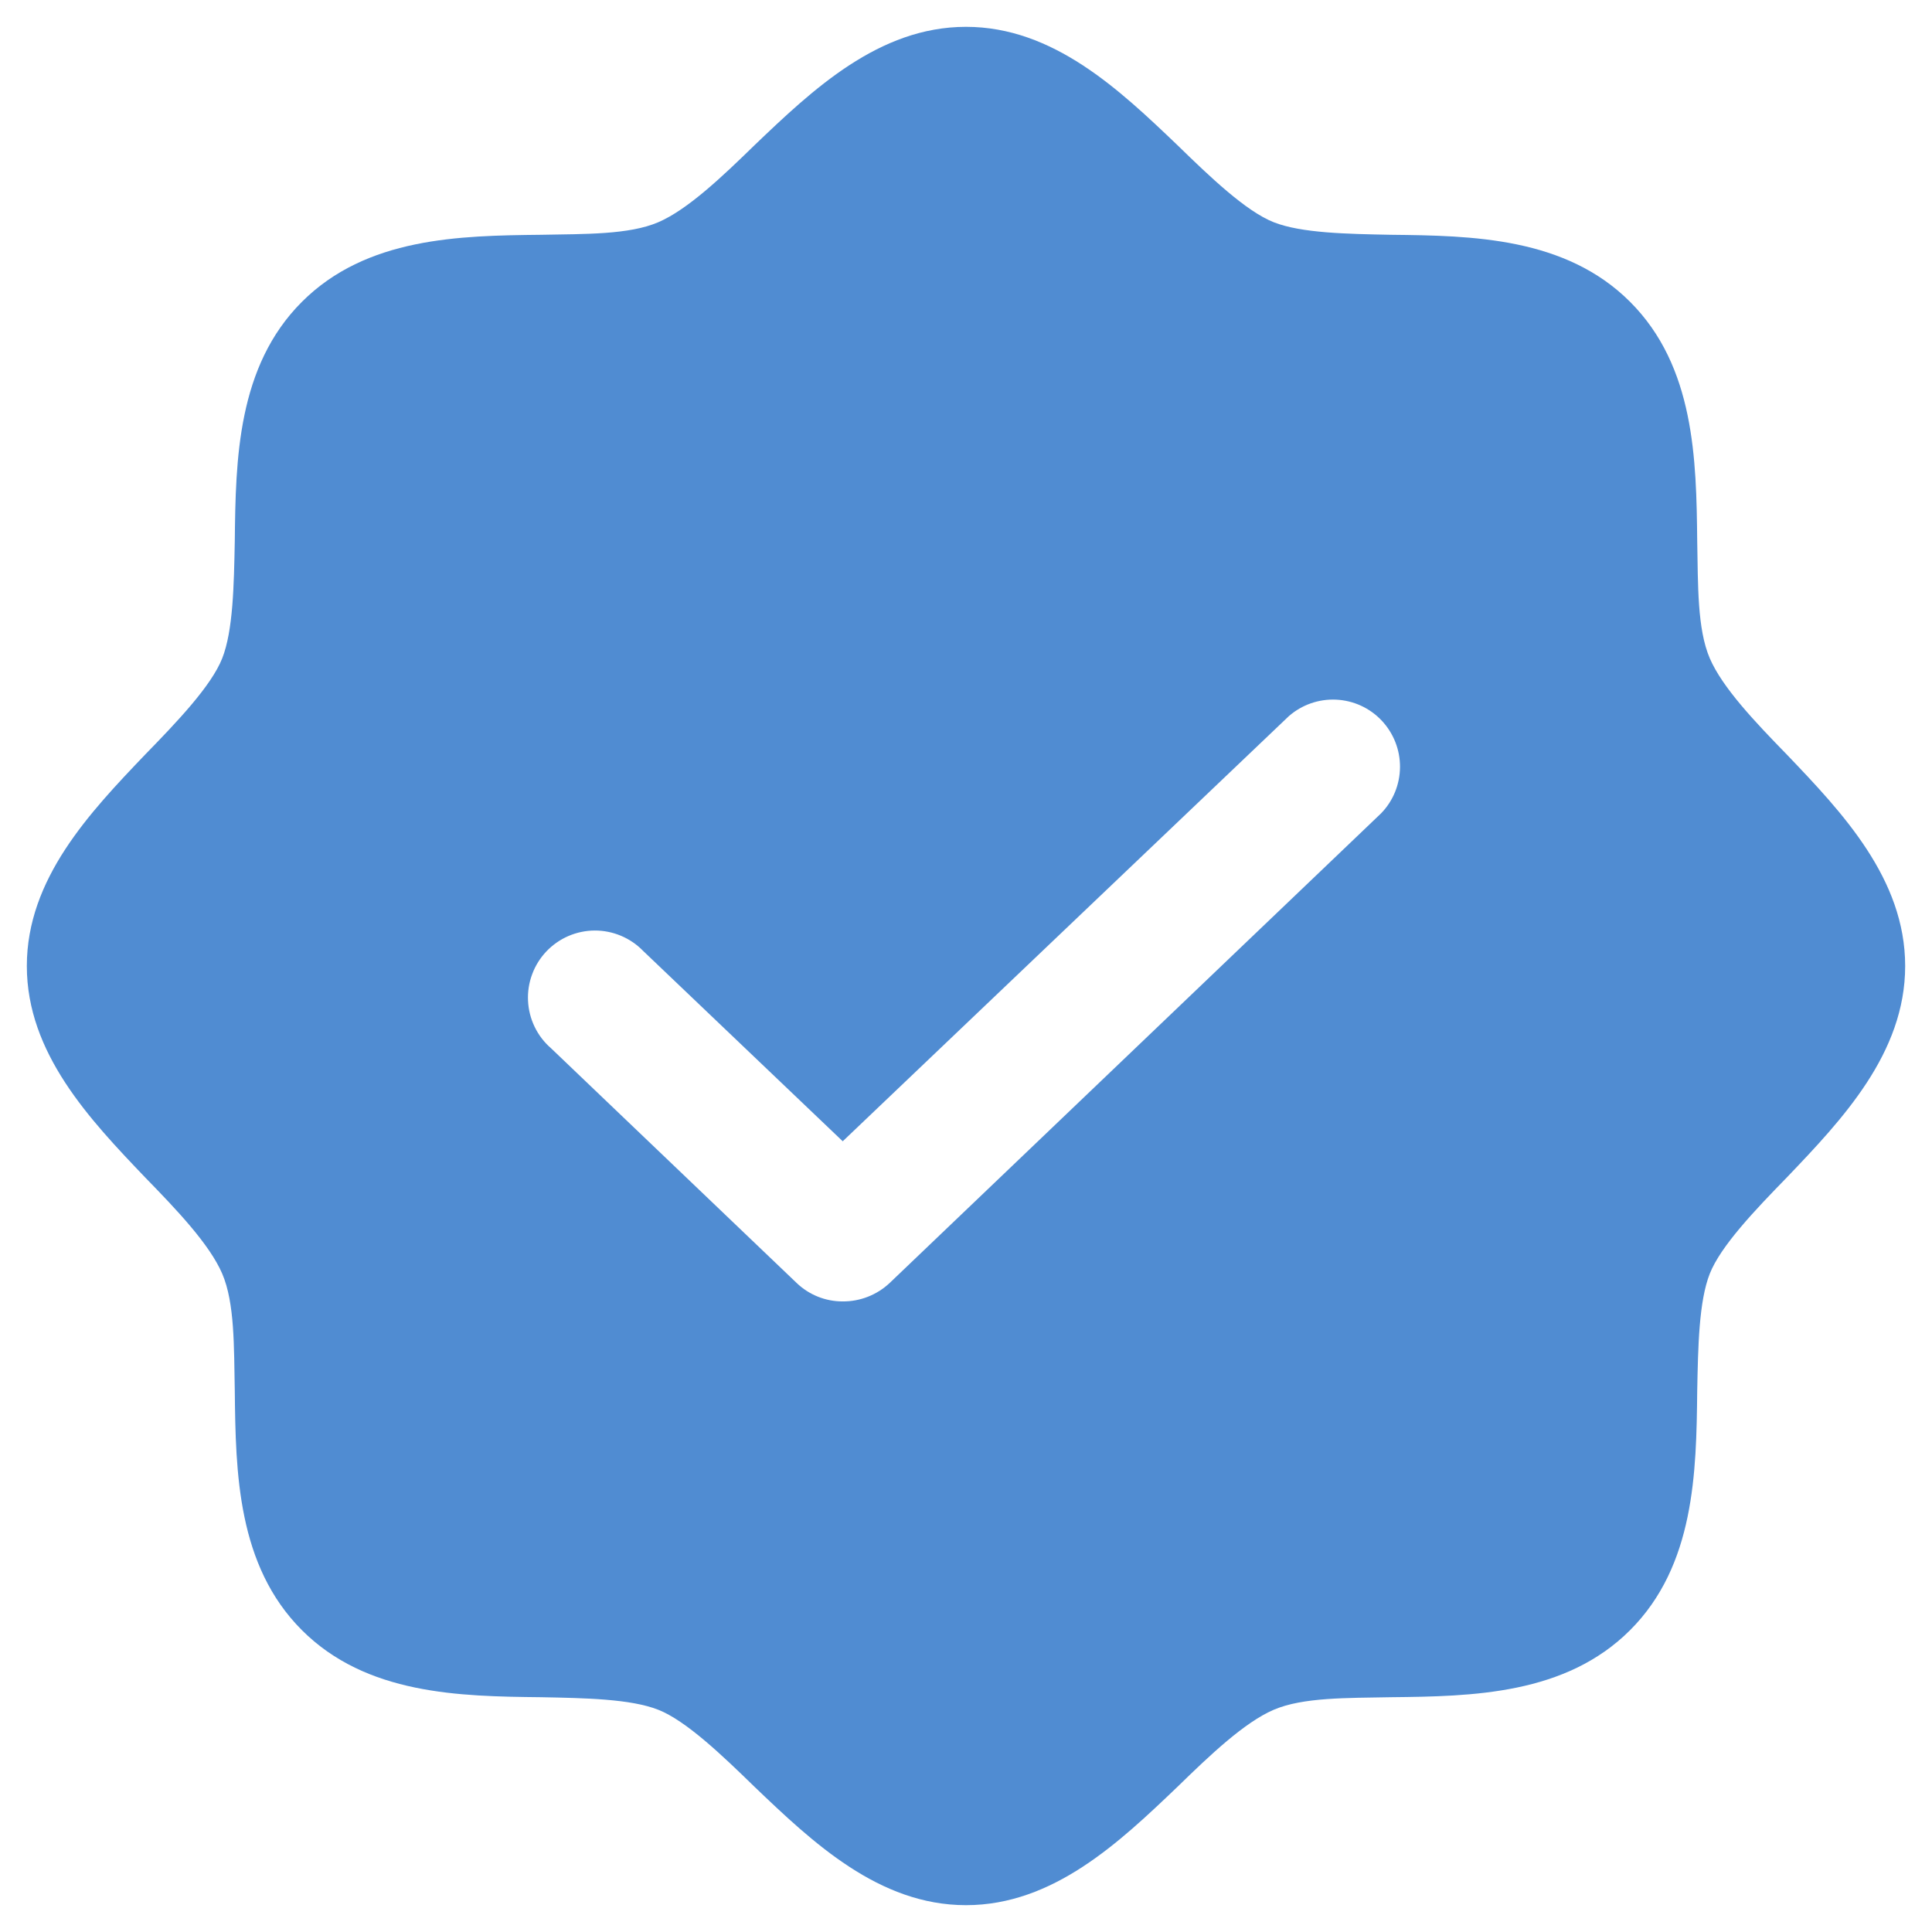
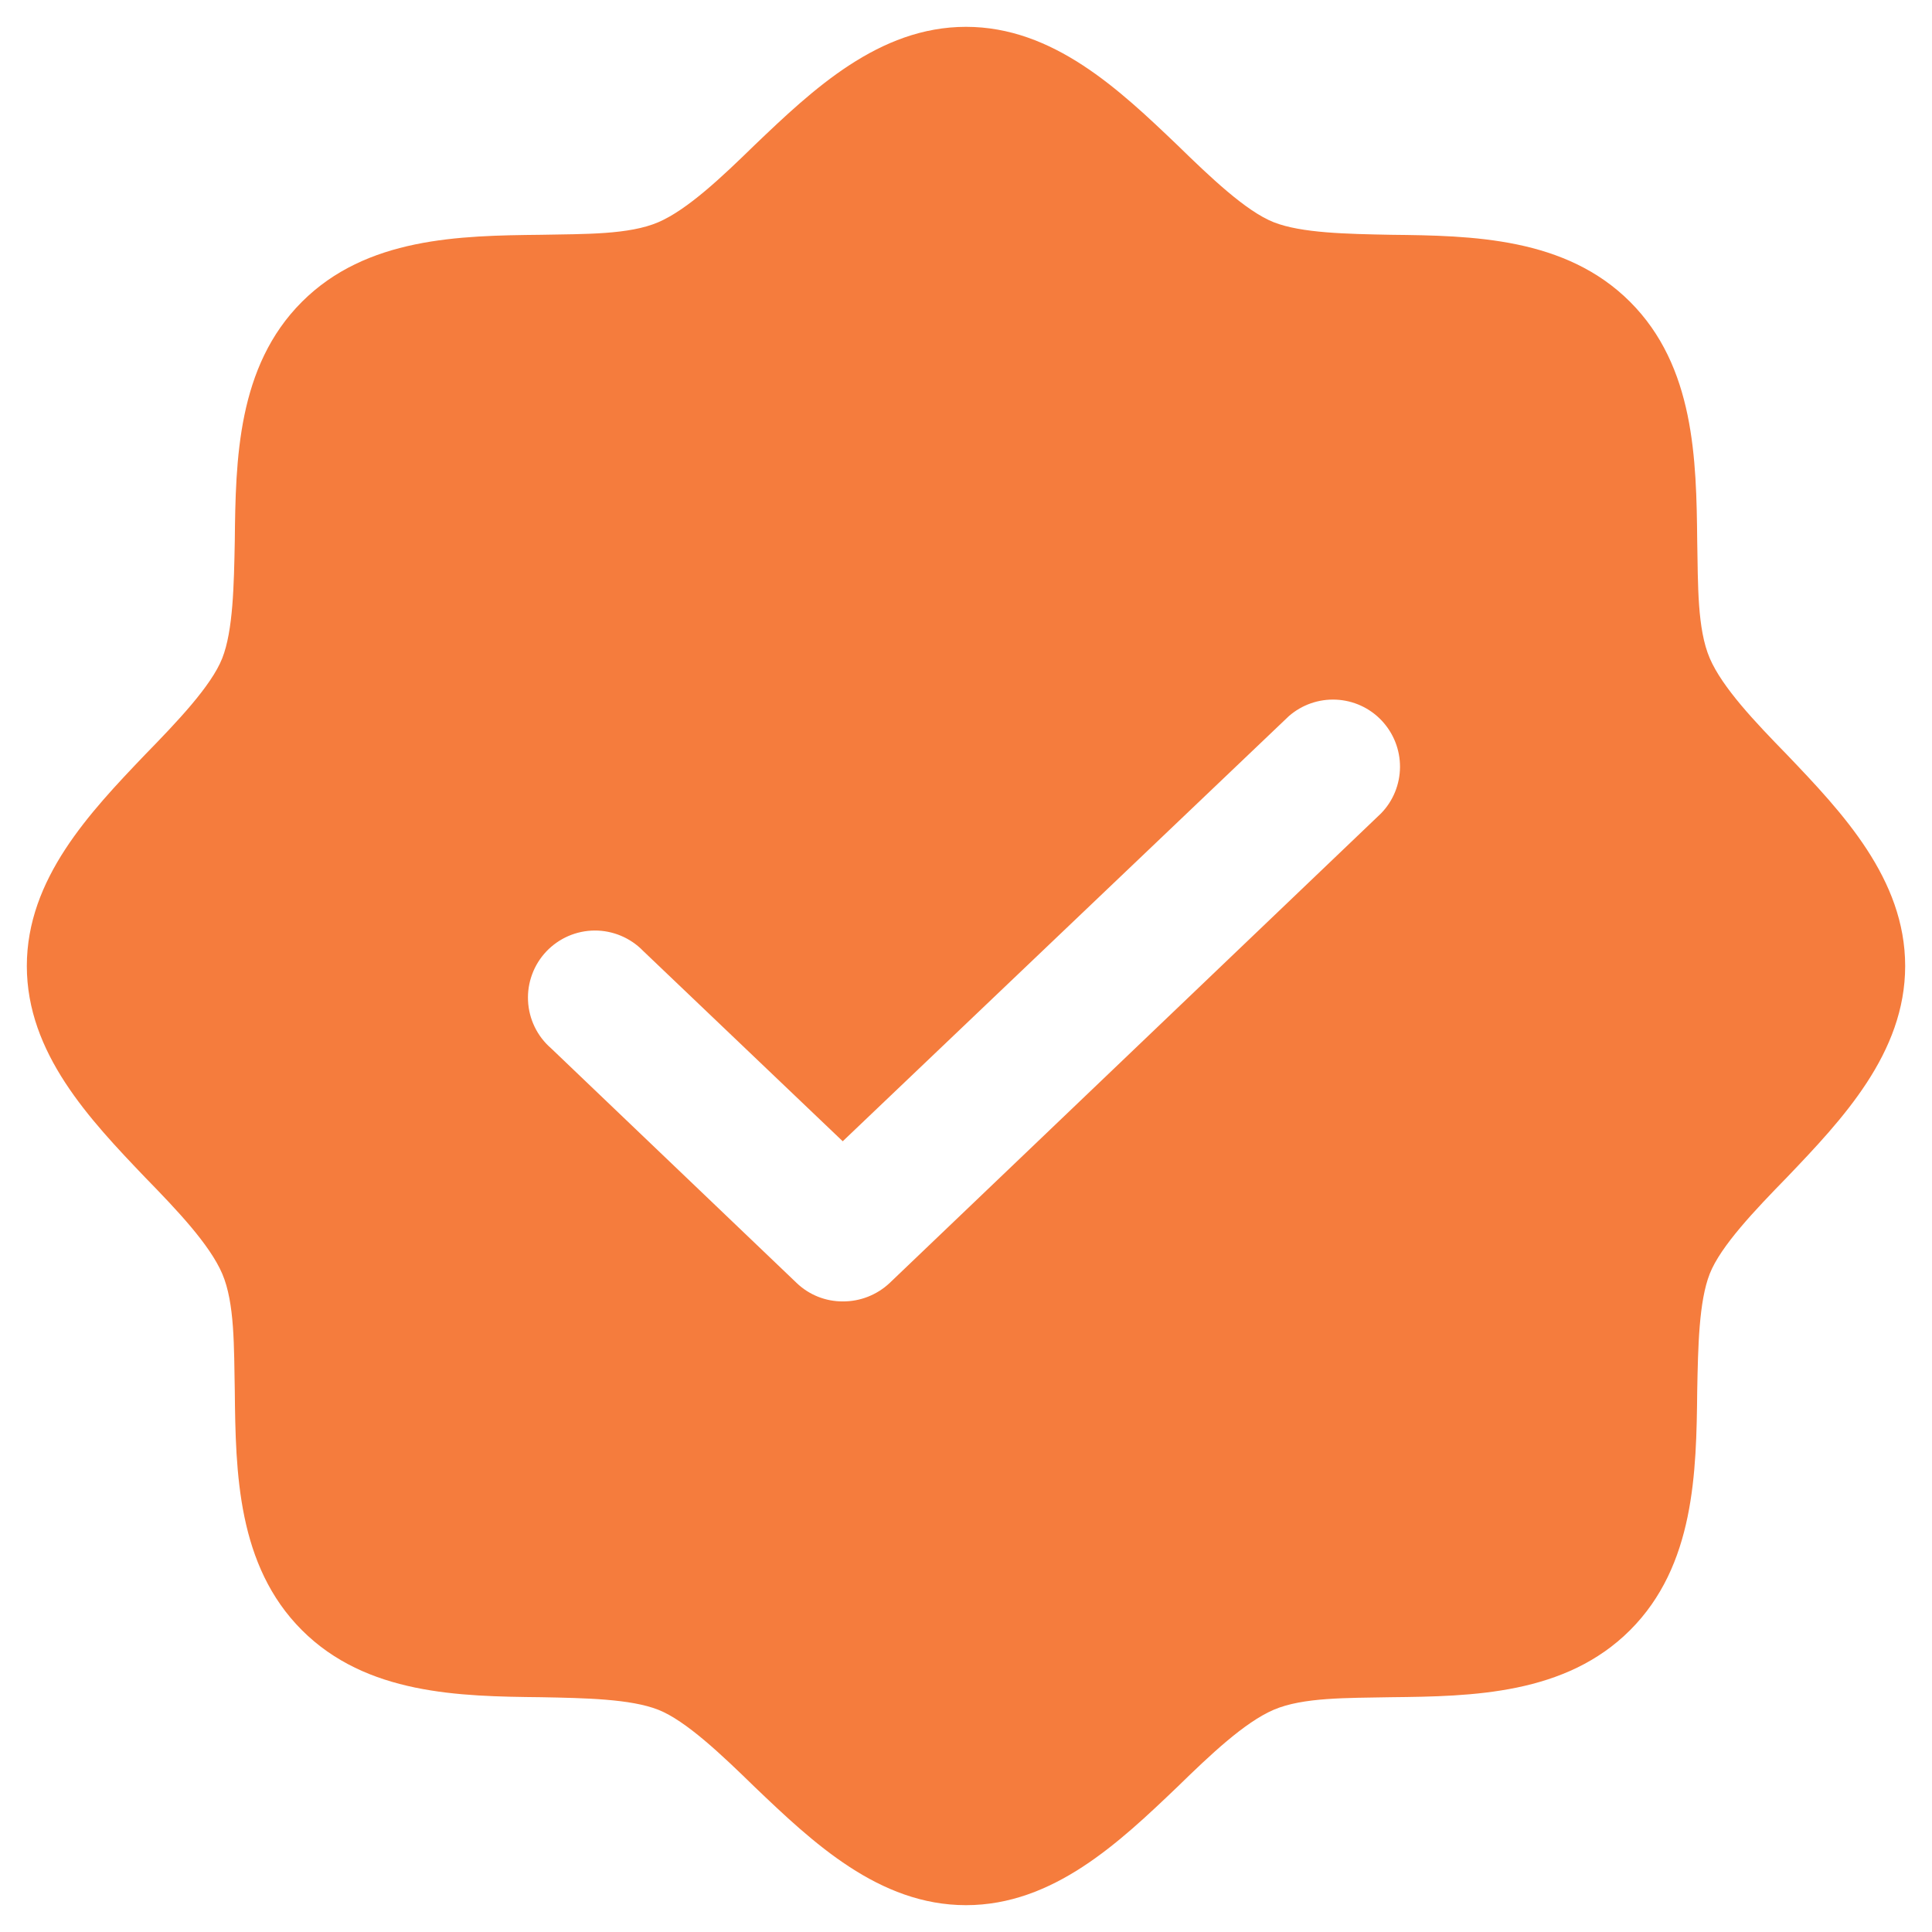
<svg xmlns="http://www.w3.org/2000/svg" width="36" height="36" viewBox="0 0 36 36" fill="none">
-   <path d="M33.297 14.062C32.703 13.453 32.094 12.812 31.859 12.266C31.625 11.719 31.641 10.906 31.625 10.078C31.609 8.562 31.578 6.828 30.375 5.625C29.172 4.422 27.438 4.391 25.922 4.375C25.094 4.359 24.25 4.344 23.734 4.141C23.219 3.938 22.547 3.297 21.938 2.703C20.859 1.672 19.625 0.5 18 0.5C16.375 0.5 15.141 1.672 14.062 2.703C13.453 3.297 12.812 3.906 12.266 4.141C11.719 4.375 10.906 4.359 10.078 4.375C8.562 4.391 6.828 4.422 5.625 5.625C4.422 6.828 4.391 8.562 4.375 10.078C4.359 10.906 4.344 11.75 4.141 12.266C3.938 12.781 3.297 13.453 2.703 14.062C1.672 15.141 0.5 16.375 0.5 18C0.5 19.625 1.672 20.859 2.703 21.938C3.297 22.547 3.906 23.188 4.141 23.734C4.375 24.281 4.359 25.094 4.375 25.922C4.391 27.438 4.422 29.172 5.625 30.375C6.828 31.578 8.562 31.609 10.078 31.625C10.906 31.641 11.75 31.656 12.266 31.859C12.781 32.062 13.453 32.703 14.062 33.297C15.141 34.328 16.375 35.5 18 35.5C19.625 35.5 20.859 34.328 21.938 33.297C22.547 32.703 23.188 32.094 23.734 31.859C24.281 31.625 25.094 31.641 25.922 31.625C27.438 31.609 29.172 31.578 30.375 30.375C31.578 29.172 31.609 27.438 31.625 25.922C31.641 25.094 31.656 24.25 31.859 23.734C32.062 23.219 32.703 22.547 33.297 21.938C34.328 20.859 35.5 19.625 35.5 18C35.5 16.375 34.328 15.141 33.297 14.062ZM25.734 15.156L16.578 23.906C16.341 24.129 16.028 24.252 15.703 24.25C15.383 24.251 15.075 24.128 14.844 23.906L10.266 19.531C10.139 19.421 10.035 19.285 9.962 19.133C9.889 18.982 9.847 18.817 9.839 18.648C9.831 18.48 9.857 18.312 9.916 18.154C9.974 17.996 10.064 17.852 10.18 17.729C10.296 17.607 10.436 17.509 10.59 17.442C10.745 17.375 10.912 17.34 11.08 17.339C11.249 17.338 11.416 17.372 11.571 17.437C11.726 17.502 11.867 17.598 11.984 17.719L15.703 21.266L24.016 13.344C24.259 13.132 24.574 13.022 24.896 13.037C25.219 13.052 25.523 13.191 25.744 13.425C25.966 13.66 26.089 13.97 26.087 14.293C26.085 14.616 25.959 14.925 25.734 15.156Z" fill="#508CD2" />
+   <path d="M33.297 14.062C32.703 13.453 32.094 12.812 31.859 12.266C31.625 11.719 31.641 10.906 31.625 10.078C31.609 8.562 31.578 6.828 30.375 5.625C29.172 4.422 27.438 4.391 25.922 4.375C25.094 4.359 24.25 4.344 23.734 4.141C23.219 3.938 22.547 3.297 21.938 2.703C20.859 1.672 19.625 0.5 18 0.5C16.375 0.5 15.141 1.672 14.062 2.703C13.453 3.297 12.812 3.906 12.266 4.141C11.719 4.375 10.906 4.359 10.078 4.375C8.562 4.391 6.828 4.422 5.625 5.625C4.422 6.828 4.391 8.562 4.375 10.078C4.359 10.906 4.344 11.75 4.141 12.266C3.938 12.781 3.297 13.453 2.703 14.062C1.672 15.141 0.5 16.375 0.5 18C0.5 19.625 1.672 20.859 2.703 21.938C3.297 22.547 3.906 23.188 4.141 23.734C4.375 24.281 4.359 25.094 4.375 25.922C4.391 27.438 4.422 29.172 5.625 30.375C6.828 31.578 8.562 31.609 10.078 31.625C10.906 31.641 11.75 31.656 12.266 31.859C12.781 32.062 13.453 32.703 14.062 33.297C15.141 34.328 16.375 35.5 18 35.5C19.625 35.5 20.859 34.328 21.938 33.297C22.547 32.703 23.188 32.094 23.734 31.859C24.281 31.625 25.094 31.641 25.922 31.625C27.438 31.609 29.172 31.578 30.375 30.375C31.578 29.172 31.609 27.438 31.625 25.922C31.641 25.094 31.656 24.25 31.859 23.734C32.062 23.219 32.703 22.547 33.297 21.938C34.328 20.859 35.5 19.625 35.5 18C35.5 16.375 34.328 15.141 33.297 14.062ZM25.734 15.156L16.578 23.906C16.341 24.129 16.028 24.252 15.703 24.25C15.383 24.251 15.075 24.128 14.844 23.906L10.266 19.531C10.139 19.421 10.035 19.285 9.962 19.133C9.889 18.982 9.847 18.817 9.839 18.648C9.831 18.48 9.857 18.312 9.916 18.154C9.974 17.996 10.064 17.852 10.18 17.729C10.296 17.607 10.436 17.509 10.59 17.442C10.745 17.375 10.912 17.34 11.08 17.339C11.249 17.338 11.416 17.372 11.571 17.437C11.726 17.502 11.867 17.598 11.984 17.719L15.703 21.266L24.016 13.344C24.259 13.132 24.574 13.022 24.896 13.037C25.219 13.052 25.523 13.191 25.744 13.425C25.966 13.66 26.089 13.97 26.087 14.293C26.085 14.616 25.959 14.925 25.734 15.156Z" fill="#F57C3D" />
</svg>
